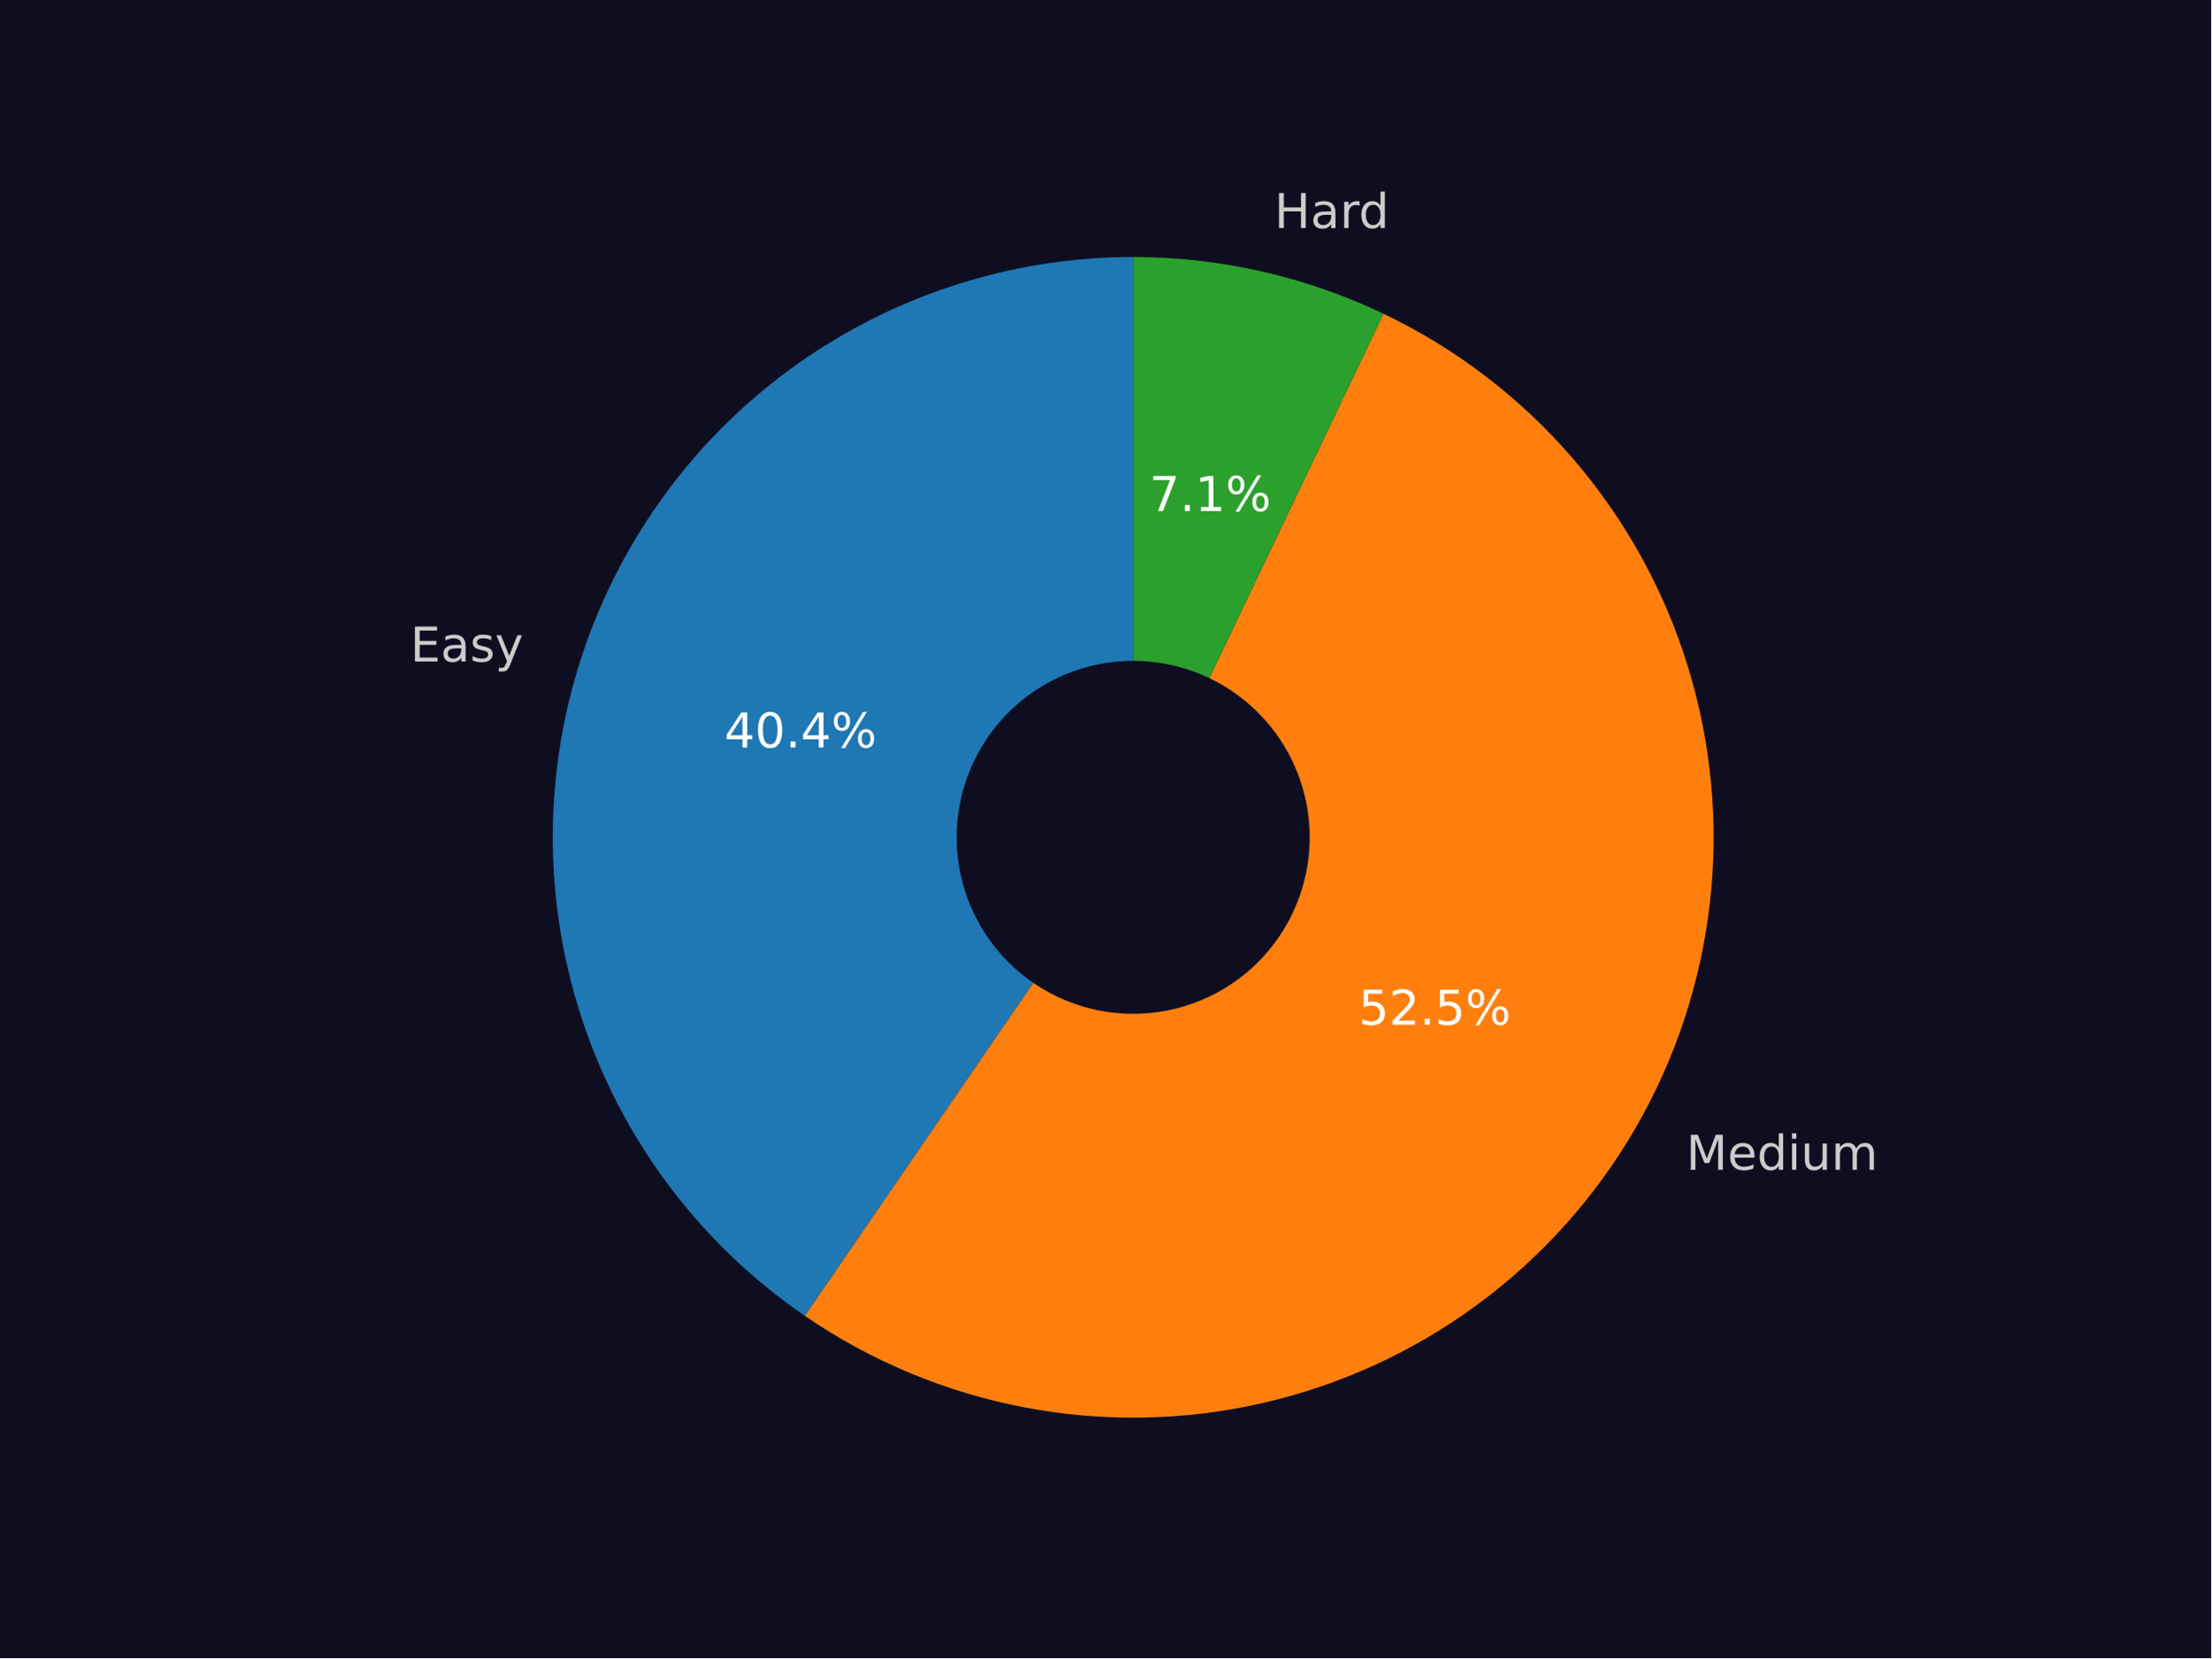
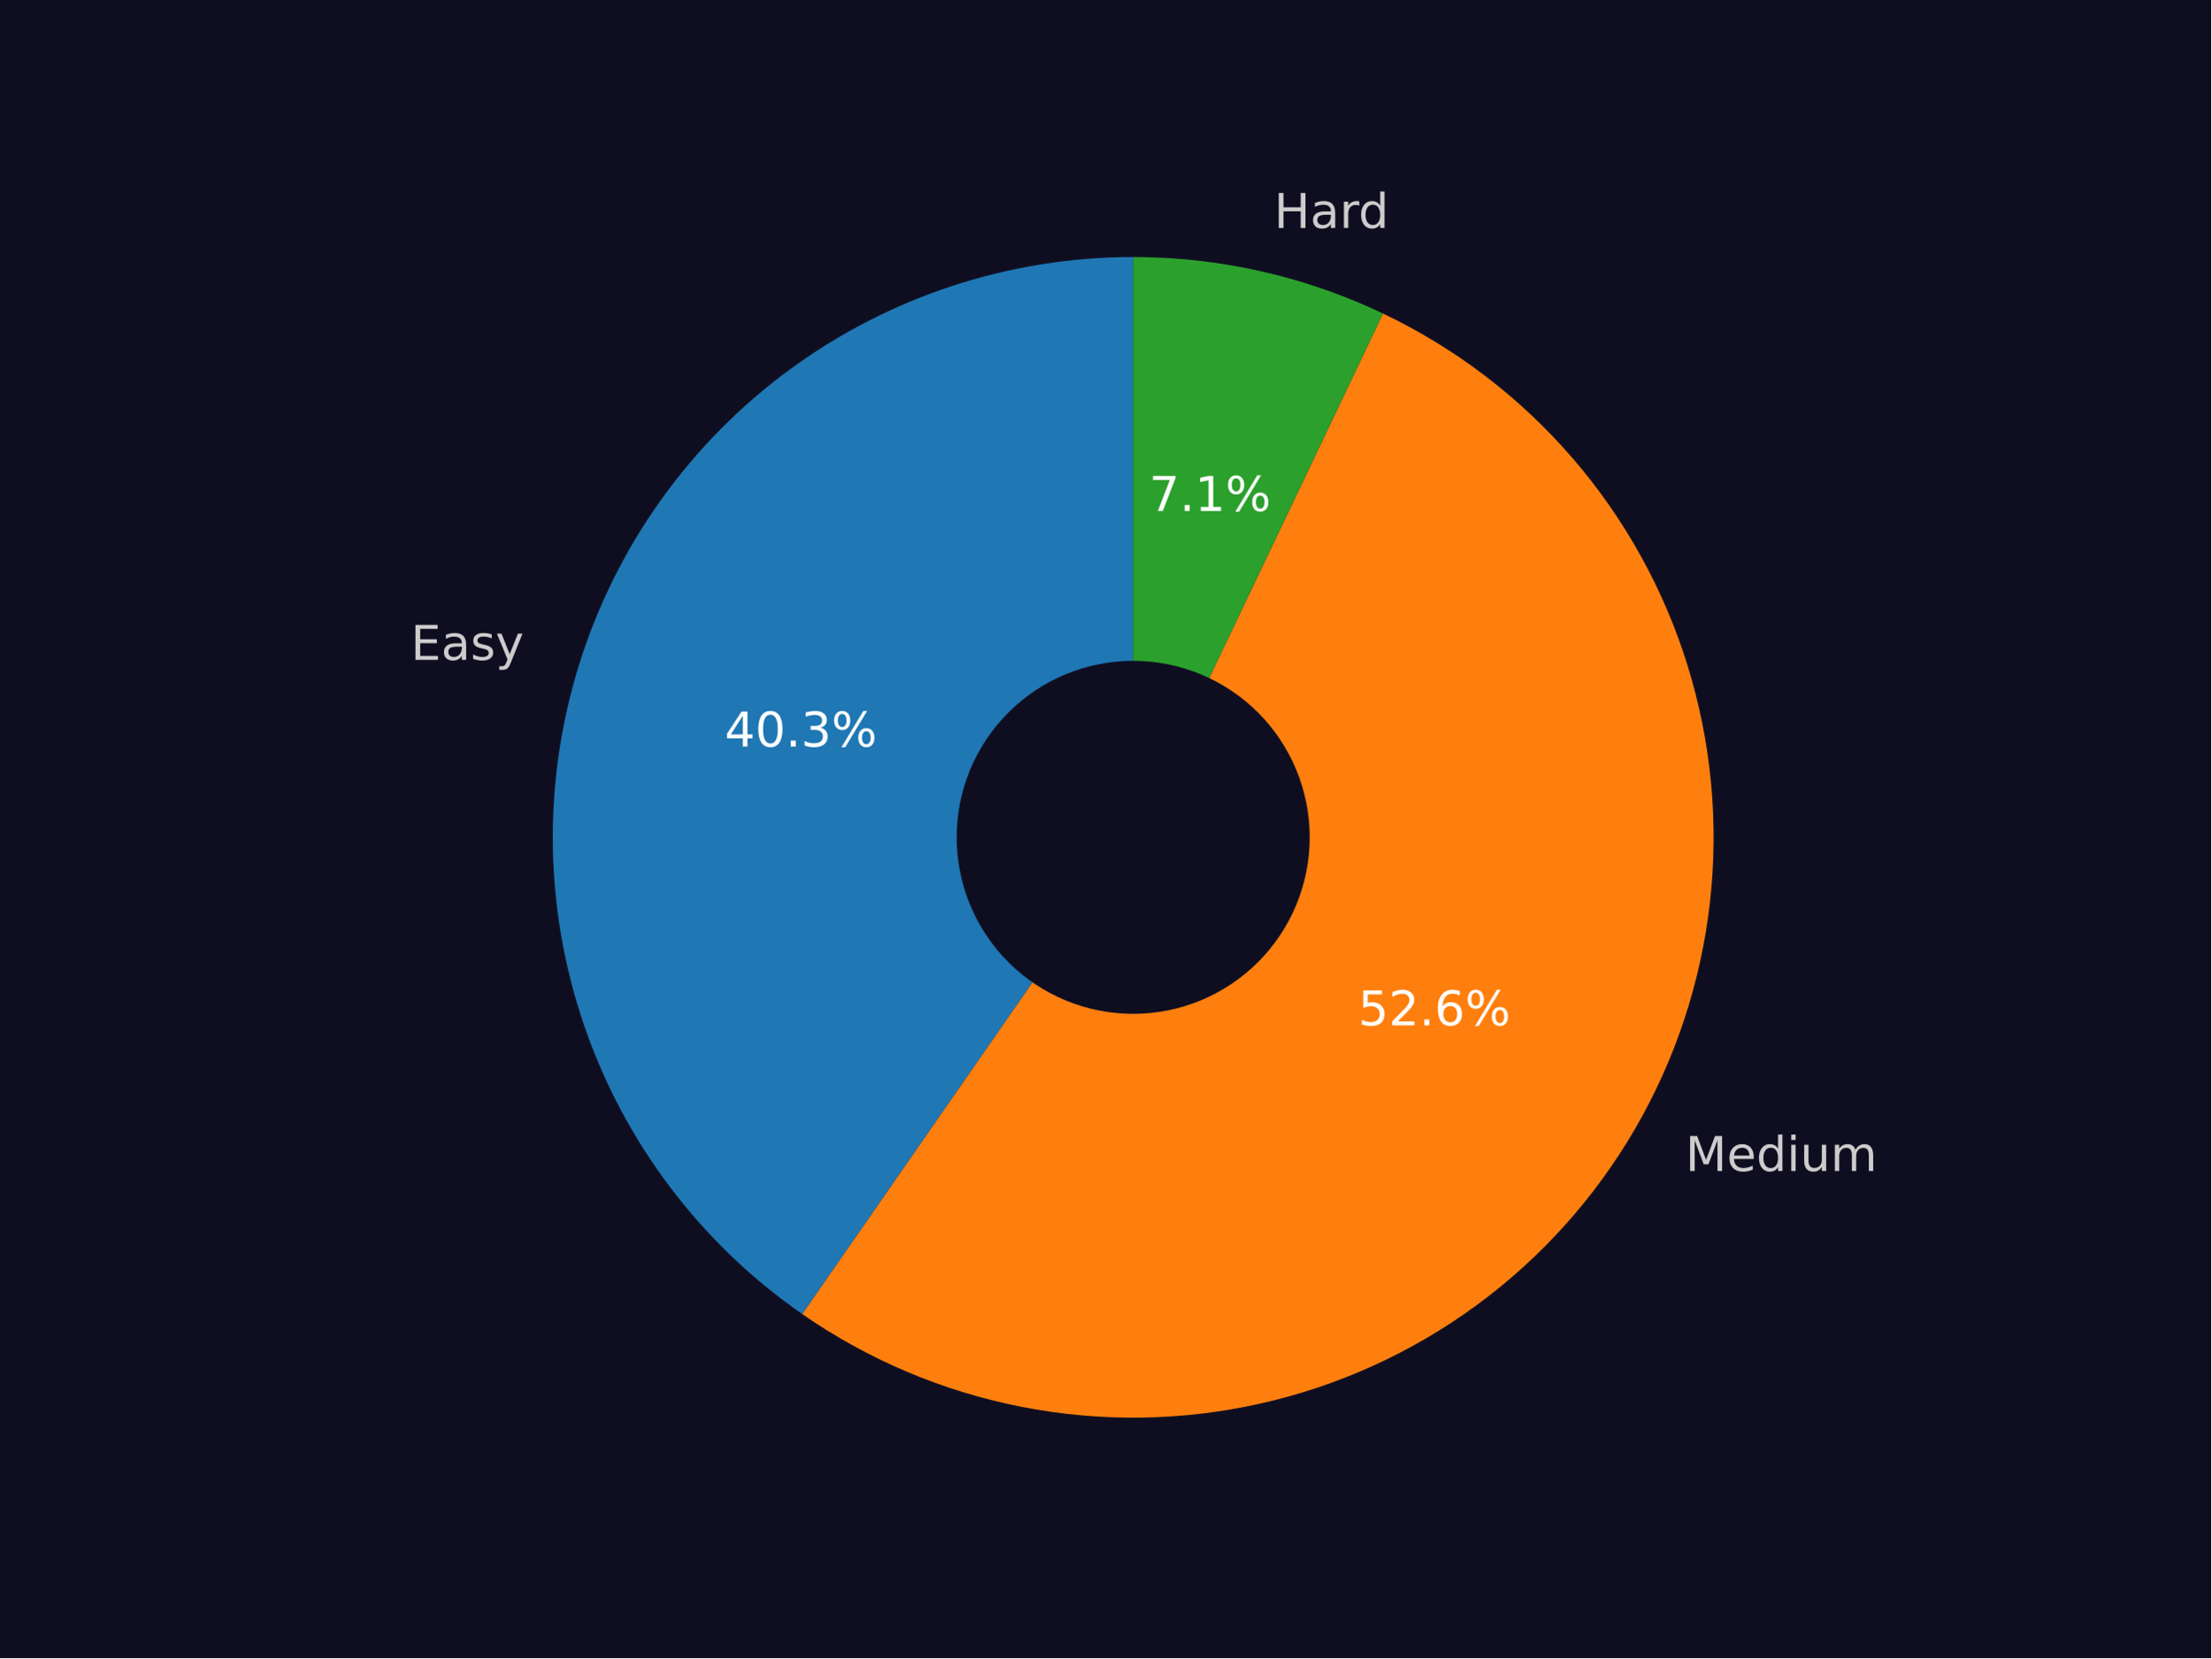
<svg xmlns="http://www.w3.org/2000/svg" xmlns:xlink="http://www.w3.org/1999/xlink" width="460.8pt" height="345.6pt" viewBox="0 0 460.8 345.6" version="1.1">
  <defs>
    <style type="text/css">*{stroke-linejoin: round; stroke-linecap: butt}</style>
  </defs>
  <g id="figure_1">
    <g id="patch_1">
      <path d="M 0 345.6  L 460.8 345.6  L 460.8 0  L 0 0  z " style="fill: #0f0e21" />
    </g>
    <g id="axes_1">
      <g id="patch_2">
-         <path d="M 236.16 53.568  C 210.34 53.568 185.187 61.835 164.401 77.152  C 143.616 92.469 128.271 114.046 120.625 138.707  C 112.979 163.368 113.426 189.842 121.901 214.231  C 130.376 238.62 146.44 259.666 167.731 274.272  L 236.16 174.528  z " style="fill: #1f77b4" />
+         <path d="M 236.16 53.568  C 210.396 53.568 185.295 61.799 164.534 77.054  C 143.773 92.31 128.42 113.806 120.723 138.392  C 113.027 162.979 113.383 189.393 121.74 213.763  C 130.096 238.133 146.024 259.208 167.189 273.898  L 236.16 174.528  z " style="fill: #1f77b4" />
      </g>
      <g id="patch_3">
-         <path d="M 167.731 274.272  C 181.482 283.706 197.036 290.194 213.414 293.33  C 229.792 296.466 246.642 296.181 262.905 292.494  C 279.168 288.807 294.493 281.797 307.918 271.904  C 321.342 262.012 332.576 249.449 340.914 235.008  C 349.252 220.567 354.514 204.556 356.369 187.984  C 358.224 171.412 356.632 154.635 351.694 138.707  C 346.756 122.78 338.577 108.044 327.672 95.428  C 316.768 82.813 303.371 72.587 288.326 65.395  L 236.16 174.528  z " style="fill: #ff7f0e" />
+         <path d="M 167.189 273.898  C 180.914 283.425 196.466 290.005 212.861 293.223  C 229.257 296.441 246.142 296.228 262.451 292.596  C 278.759 288.965 294.14 281.993 307.62 272.122  C 321.101 262.252 332.391 249.694 340.778 235.243  C 349.164 220.793 354.466 204.76 356.349 188.158  C 358.232 171.556 356.655 154.743 351.717 138.782  C 346.779 122.82 338.588 108.053 327.66 95.414  C 316.732 82.775 303.303 72.537 288.222 65.345  L 236.16 174.528  z " style="fill: #ff7f0e" />
      </g>
      <g id="patch_4">
-         <path d="M 288.326 65.395  C 280.208 61.514 271.681 58.552 262.905 56.562  C 254.129 54.572 245.158 53.568 236.16 53.568  L 236.16 174.528  z " style="fill: #2ca02c" />
+         <path d="M 288.222 65.345  C 280.117 61.481 271.607 58.53 262.848 56.549  C 254.09 54.568 245.139 53.568 236.16 53.568  L 236.16 174.528  z " style="fill: #2ca02c" />
      </g>
      <g id="patch_5">
-         <path d="M 236.16 210.816  C 245.783 210.816 255.014 206.993 261.819 200.188  C 268.624 193.383 272.448 184.152 272.448 174.528  C 272.448 164.904 268.624 155.674 261.819 148.869  C 255.014 142.064 245.783 138.24 236.16 138.24  C 226.536 138.24 217.305 142.064 210.5 148.869  C 203.695 155.674 199.872 164.904 199.872 174.528  C 199.872 184.152 203.695 193.383 210.5 200.188  C 217.305 206.993 226.536 210.816 236.16 210.816  z " clip-path="url(#p44c7021182)" style="fill: #0f0e21; stroke: #0f0e21; stroke-linejoin: miter" />
+         <path d="M 236.16 210.816  C 245.783 210.816 255.014 206.993 261.819 200.188  C 268.624 193.383 272.448 184.152 272.448 174.528  C 272.448 164.904 268.624 155.674 261.819 148.869  C 255.014 142.064 245.783 138.24 236.16 138.24  C 226.536 138.24 217.305 142.064 210.5 148.869  C 203.695 155.674 199.872 164.904 199.872 174.528  C 199.872 184.152 203.695 193.383 210.5 200.188  C 217.305 206.993 226.536 210.816 236.16 210.816  z " clip-path="url(#p0022c3ba09)" style="fill: #0f0e21; stroke: #0f0e21; stroke-linejoin: miter" />
      </g>
      <g id="matplotlib.axis_1" />
      <g id="matplotlib.axis_2" />
      <g id="text_1">
-         <g style="fill: #cccccc" transform="translate(85.49671 137.8844) scale(0.1 -0.1)">
+         <g style="fill: #cccccc" transform="translate(85.60459 137.5382) scale(0.1 -0.1)">
          <defs>
            <path id="DejaVuSans-45" d="M 628 4666  L 3578 4666  L 3578 4134  L 1259 4134  L 1259 2753  L 3481 2753  L 3481 2222  L 1259 2222  L 1259 531  L 3634 531  L 3634 0  L 628 0  L 628 4666  z " transform="scale(0.015625)" />
            <path id="DejaVuSans-61" d="M 2194 1759  Q 1497 1759 1228 1600  Q 959 1441 959 1056  Q 959 750 1161 570  Q 1363 391 1709 391  Q 2188 391 2477 730  Q 2766 1069 2766 1631  L 2766 1759  L 2194 1759  z M 3341 1997  L 3341 0  L 2766 0  L 2766 531  Q 2569 213 2275 61  Q 1981 -91 1556 -91  Q 1019 -91 701 211  Q 384 513 384 1019  Q 384 1609 779 1909  Q 1175 2209 1959 2209  L 2766 2209  L 2766 2266  Q 2766 2663 2505 2880  Q 2244 3097 1772 3097  Q 1472 3097 1187 3025  Q 903 2953 641 2809  L 641 3341  Q 956 3463 1253 3523  Q 1550 3584 1831 3584  Q 2591 3584 2966 3190  Q 3341 2797 3341 1997  z " transform="scale(0.015625)" />
            <path id="DejaVuSans-73" d="M 2834 3397  L 2834 2853  Q 2591 2978 2328 3040  Q 2066 3103 1784 3103  Q 1356 3103 1142 2972  Q 928 2841 928 2578  Q 928 2378 1081 2264  Q 1234 2150 1697 2047  L 1894 2003  Q 2506 1872 2764 1633  Q 3022 1394 3022 966  Q 3022 478 2636 193  Q 2250 -91 1575 -91  Q 1294 -91 989 -36  Q 684 19 347 128  L 347 722  Q 666 556 975 473  Q 1284 391 1588 391  Q 1994 391 2212 530  Q 2431 669 2431 922  Q 2431 1156 2273 1281  Q 2116 1406 1581 1522  L 1381 1569  Q 847 1681 609 1914  Q 372 2147 372 2553  Q 372 3047 722 3315  Q 1072 3584 1716 3584  Q 2034 3584 2315 3537  Q 2597 3491 2834 3397  z " transform="scale(0.015625)" />
            <path id="DejaVuSans-79" d="M 2059 -325  Q 1816 -950 1584 -1140  Q 1353 -1331 966 -1331  L 506 -1331  L 506 -850  L 844 -850  Q 1081 -850 1212 -737  Q 1344 -625 1503 -206  L 1606 56  L 191 3500  L 800 3500  L 1894 763  L 2988 3500  L 3597 3500  L 2059 -325  z " transform="scale(0.015625)" />
          </defs>
          <use xlink:href="#DejaVuSans-45" />
          <use xlink:href="#DejaVuSans-61" x="63.184" />
          <use xlink:href="#DejaVuSans-73" x="124.463" />
          <use xlink:href="#DejaVuSans-79" x="176.562" />
        </g>
      </g>
      <g id="text_2">
-         <g style="fill: #ffffff" transform="translate(150.9553 155.7949) scale(0.1 -0.1)">
+         <g style="fill: #ffffff" transform="translate(151.0142 155.606) scale(0.1 -0.1)">
          <defs>
            <path id="DejaVuSans-34" d="M 2419 4116  L 825 1625  L 2419 1625  L 2419 4116  z M 2253 4666  L 3047 4666  L 3047 1625  L 3713 1625  L 3713 1100  L 3047 1100  L 3047 0  L 2419 0  L 2419 1100  L 313 1100  L 313 1709  L 2253 4666  z " transform="scale(0.015625)" />
            <path id="DejaVuSans-30" d="M 2034 4250  Q 1547 4250 1301 3770  Q 1056 3291 1056 2328  Q 1056 1369 1301 889  Q 1547 409 2034 409  Q 2525 409 2770 889  Q 3016 1369 3016 2328  Q 3016 3291 2770 3770  Q 2525 4250 2034 4250  z M 2034 4750  Q 2819 4750 3233 4129  Q 3647 3509 3647 2328  Q 3647 1150 3233 529  Q 2819 -91 2034 -91  Q 1250 -91 836 529  Q 422 1150 422 2328  Q 422 3509 836 4129  Q 1250 4750 2034 4750  z " transform="scale(0.015625)" />
            <path id="DejaVuSans-2e" d="M 684 794  L 1344 794  L 1344 0  L 684 0  L 684 794  z " transform="scale(0.015625)" />
+             <path id="DejaVuSans-33" d="M 2597 2516  Q 3050 2419 3304 2112  Q 3559 1806 3559 1356  Q 3559 666 3084 287  Q 2609 -91 1734 -91  Q 1441 -91 1130 -33  Q 819 25 488 141  L 488 750  Q 750 597 1062 519  Q 1375 441 1716 441  Q 2309 441 2620 675  Q 2931 909 2931 1356  Q 2931 1769 2642 2001  Q 2353 2234 1838 2234  L 1294 2234  L 1294 2753  L 1863 2753  Q 2328 2753 2575 2939  Q 2822 3125 2822 3475  Q 2822 3834 2567 4026  Q 2313 4219 1838 4219  Q 1578 4219 1281 4162  Q 984 4106 628 3988  L 628 4550  Q 988 4650 1302 4700  Q 1616 4750 1894 4750  Q 2613 4750 3031 4423  Q 3450 4097 3450 3541  Q 3450 3153 3228 2886  Q 3006 2619 2597 2516  z " transform="scale(0.015625)" />
            <path id="DejaVuSans-25" d="M 4653 2053  Q 4381 2053 4226 1822  Q 4072 1591 4072 1178  Q 4072 772 4226 539  Q 4381 306 4653 306  Q 4919 306 5073 539  Q 5228 772 5228 1178  Q 5228 1588 5073 1820  Q 4919 2053 4653 2053  z M 4653 2450  Q 5147 2450 5437 2106  Q 5728 1763 5728 1178  Q 5728 594 5436 251  Q 5144 -91 4653 -91  Q 4153 -91 3862 251  Q 3572 594 3572 1178  Q 3572 1766 3864 2108  Q 4156 2450 4653 2450  z M 1428 4353  Q 1159 4353 1004 4120  Q 850 3888 850 3481  Q 850 3069 1003 2837  Q 1156 2606 1428 2606  Q 1700 2606 1854 2837  Q 2009 3069 2009 3481  Q 2009 3884 1853 4118  Q 1697 4353 1428 4353  z M 4250 4750  L 4750 4750  L 1831 -91  L 1331 -91  L 4250 4750  z M 1428 4750  Q 1922 4750 2215 4408  Q 2509 4066 2509 3481  Q 2509 2891 2217 2550  Q 1925 2209 1428 2209  Q 931 2209 642 2551  Q 353 2894 353 3481  Q 353 4063 643 4406  Q 934 4750 1428 4750  z " transform="scale(0.015625)" />
          </defs>
          <use xlink:href="#DejaVuSans-34" />
          <use xlink:href="#DejaVuSans-30" x="63.623" />
          <use xlink:href="#DejaVuSans-2e" x="127.246" />
-           <use xlink:href="#DejaVuSans-34" x="159.033" />
+           <use xlink:href="#DejaVuSans-33" x="159.033" />
          <use xlink:href="#DejaVuSans-25" x="222.656" />
        </g>
      </g>
      <g id="text_3">
-         <g style="fill: #cccccc" transform="translate(351.3894 243.8154) scale(0.1 -0.1)">
+         <g style="fill: #cccccc" transform="translate(351.2396 244.0742) scale(0.1 -0.1)">
          <defs>
            <path id="DejaVuSans-4d" d="M 628 4666  L 1569 4666  L 2759 1491  L 3956 4666  L 4897 4666  L 4897 0  L 4281 0  L 4281 4097  L 3078 897  L 2444 897  L 1241 4097  L 1241 0  L 628 0  L 628 4666  z " transform="scale(0.015625)" />
            <path id="DejaVuSans-65" d="M 3597 1894  L 3597 1613  L 953 1613  Q 991 1019 1311 708  Q 1631 397 2203 397  Q 2534 397 2845 478  Q 3156 559 3463 722  L 3463 178  Q 3153 47 2828 -22  Q 2503 -91 2169 -91  Q 1331 -91 842 396  Q 353 884 353 1716  Q 353 2575 817 3079  Q 1281 3584 2069 3584  Q 2775 3584 3186 3129  Q 3597 2675 3597 1894  z M 3022 2063  Q 3016 2534 2758 2815  Q 2500 3097 2075 3097  Q 1594 3097 1305 2825  Q 1016 2553 972 2059  L 3022 2063  z " transform="scale(0.015625)" />
            <path id="DejaVuSans-64" d="M 2906 2969  L 2906 4863  L 3481 4863  L 3481 0  L 2906 0  L 2906 525  Q 2725 213 2448 61  Q 2172 -91 1784 -91  Q 1150 -91 751 415  Q 353 922 353 1747  Q 353 2572 751 3078  Q 1150 3584 1784 3584  Q 2172 3584 2448 3432  Q 2725 3281 2906 2969  z M 947 1747  Q 947 1113 1208 752  Q 1469 391 1925 391  Q 2381 391 2643 752  Q 2906 1113 2906 1747  Q 2906 2381 2643 2742  Q 2381 3103 1925 3103  Q 1469 3103 1208 2742  Q 947 2381 947 1747  z " transform="scale(0.015625)" />
            <path id="DejaVuSans-69" d="M 603 3500  L 1178 3500  L 1178 0  L 603 0  L 603 3500  z M 603 4863  L 1178 4863  L 1178 4134  L 603 4134  L 603 4863  z " transform="scale(0.015625)" />
            <path id="DejaVuSans-75" d="M 544 1381  L 544 3500  L 1119 3500  L 1119 1403  Q 1119 906 1312 657  Q 1506 409 1894 409  Q 2359 409 2629 706  Q 2900 1003 2900 1516  L 2900 3500  L 3475 3500  L 3475 0  L 2900 0  L 2900 538  Q 2691 219 2414 64  Q 2138 -91 1772 -91  Q 1169 -91 856 284  Q 544 659 544 1381  z M 1991 3584  L 1991 3584  z " transform="scale(0.015625)" />
            <path id="DejaVuSans-6d" d="M 3328 2828  Q 3544 3216 3844 3400  Q 4144 3584 4550 3584  Q 5097 3584 5394 3201  Q 5691 2819 5691 2113  L 5691 0  L 5113 0  L 5113 2094  Q 5113 2597 4934 2840  Q 4756 3084 4391 3084  Q 3944 3084 3684 2787  Q 3425 2491 3425 1978  L 3425 0  L 2847 0  L 2847 2094  Q 2847 2600 2669 2842  Q 2491 3084 2119 3084  Q 1678 3084 1418 2786  Q 1159 2488 1159 1978  L 1159 0  L 581 0  L 581 3500  L 1159 3500  L 1159 2956  Q 1356 3278 1631 3431  Q 1906 3584 2284 3584  Q 2666 3584 2933 3390  Q 3200 3197 3328 2828  z " transform="scale(0.015625)" />
          </defs>
          <use xlink:href="#DejaVuSans-4d" />
          <use xlink:href="#DejaVuSans-65" x="86.279" />
          <use xlink:href="#DejaVuSans-64" x="147.803" />
          <use xlink:href="#DejaVuSans-69" x="211.279" />
          <use xlink:href="#DejaVuSans-75" x="239.062" />
          <use xlink:href="#DejaVuSans-6d" x="302.441" />
        </g>
      </g>
      <g id="text_4">
-         <g style="fill: #ffffff" transform="translate(283.1286 213.5754) scale(0.1 -0.1)">
+         <g style="fill: #ffffff" transform="translate(283.0469 213.7166) scale(0.1 -0.1)">
          <defs>
            <path id="DejaVuSans-35" d="M 691 4666  L 3169 4666  L 3169 4134  L 1269 4134  L 1269 2991  Q 1406 3038 1543 3061  Q 1681 3084 1819 3084  Q 2600 3084 3056 2656  Q 3513 2228 3513 1497  Q 3513 744 3044 326  Q 2575 -91 1722 -91  Q 1428 -91 1123 -41  Q 819 9 494 109  L 494 744  Q 775 591 1075 516  Q 1375 441 1709 441  Q 2250 441 2565 725  Q 2881 1009 2881 1497  Q 2881 1984 2565 2268  Q 2250 2553 1709 2553  Q 1456 2553 1204 2497  Q 953 2441 691 2322  L 691 4666  z " transform="scale(0.015625)" />
            <path id="DejaVuSans-32" d="M 1228 531  L 3431 531  L 3431 0  L 469 0  L 469 531  Q 828 903 1448 1529  Q 2069 2156 2228 2338  Q 2531 2678 2651 2914  Q 2772 3150 2772 3378  Q 2772 3750 2511 3984  Q 2250 4219 1831 4219  Q 1534 4219 1204 4116  Q 875 4013 500 3803  L 500 4441  Q 881 4594 1212 4672  Q 1544 4750 1819 4750  Q 2544 4750 2975 4387  Q 3406 4025 3406 3419  Q 3406 3131 3298 2873  Q 3191 2616 2906 2266  Q 2828 2175 2409 1742  Q 1991 1309 1228 531  z " transform="scale(0.015625)" />
+             <path id="DejaVuSans-36" d="M 2113 2584  Q 1688 2584 1439 2293  Q 1191 2003 1191 1497  Q 1191 994 1439 701  Q 1688 409 2113 409  Q 2538 409 2786 701  Q 3034 994 3034 1497  Q 3034 2003 2786 2293  Q 2538 2584 2113 2584  z M 3366 4563  L 3366 3988  Q 3128 4100 2886 4159  Q 2644 4219 2406 4219  Q 1781 4219 1451 3797  Q 1122 3375 1075 2522  Q 1259 2794 1537 2939  Q 1816 3084 2150 3084  Q 2853 3084 3261 2657  Q 3669 2231 3669 1497  Q 3669 778 3244 343  Q 2819 -91 2113 -91  Q 1303 -91 875 529  Q 447 1150 447 2328  Q 447 3434 972 4092  Q 1497 4750 2381 4750  Q 2619 4750 2861 4703  Q 3103 4656 3366 4563  z " transform="scale(0.015625)" />
          </defs>
          <use xlink:href="#DejaVuSans-35" />
          <use xlink:href="#DejaVuSans-32" x="63.623" />
          <use xlink:href="#DejaVuSans-2e" x="127.246" />
-           <use xlink:href="#DejaVuSans-35" x="159.033" />
+           <use xlink:href="#DejaVuSans-36" x="159.033" />
          <use xlink:href="#DejaVuSans-25" x="222.656" />
        </g>
      </g>
      <g id="text_5">
-         <g style="fill: #cccccc" transform="translate(265.5795 47.52464) scale(0.1 -0.1)">
+         <g style="fill: #cccccc" transform="translate(265.5174 47.51058) scale(0.1 -0.1)">
          <defs>
            <path id="DejaVuSans-48" d="M 628 4666  L 1259 4666  L 1259 2753  L 3553 2753  L 3553 4666  L 4184 4666  L 4184 0  L 3553 0  L 3553 2222  L 1259 2222  L 1259 0  L 628 0  L 628 4666  z " transform="scale(0.015625)" />
            <path id="DejaVuSans-72" d="M 2631 2963  Q 2534 3019 2420 3045  Q 2306 3072 2169 3072  Q 1681 3072 1420 2755  Q 1159 2438 1159 1844  L 1159 0  L 581 0  L 581 3500  L 1159 3500  L 1159 2956  Q 1341 3275 1631 3429  Q 1922 3584 2338 3584  Q 2397 3584 2469 3576  Q 2541 3569 2628 3553  L 2631 2963  z " transform="scale(0.015625)" />
          </defs>
          <use xlink:href="#DejaVuSans-48" />
          <use xlink:href="#DejaVuSans-61" x="75.195" />
          <use xlink:href="#DejaVuSans-72" x="136.475" />
          <use xlink:href="#DejaVuSans-64" x="175.838" />
        </g>
      </g>
      <g id="text_6">
-         <g style="fill: #ffffff" transform="translate(239.5044 106.5077) scale(0.1 -0.1)">
+         <g style="fill: #ffffff" transform="translate(239.4706 106.5) scale(0.1 -0.1)">
          <defs>
            <path id="DejaVuSans-37" d="M 525 4666  L 3525 4666  L 3525 4397  L 1831 0  L 1172 0  L 2766 4134  L 525 4134  L 525 4666  z " transform="scale(0.015625)" />
            <path id="DejaVuSans-31" d="M 794 531  L 1825 531  L 1825 4091  L 703 3866  L 703 4441  L 1819 4666  L 2450 4666  L 2450 531  L 3481 531  L 3481 0  L 794 0  L 794 531  z " transform="scale(0.015625)" />
          </defs>
          <use xlink:href="#DejaVuSans-37" />
          <use xlink:href="#DejaVuSans-2e" x="63.623" />
          <use xlink:href="#DejaVuSans-31" x="95.41" />
          <use xlink:href="#DejaVuSans-25" x="159.033" />
        </g>
      </g>
    </g>
  </g>
  <defs>
-     <clipPath id="p44c7021182">
+     <clipPath id="p0022c3ba09">
      <rect x="57.6" y="41.472" width="357.12" height="266.112" />
    </clipPath>
  </defs>
</svg>
